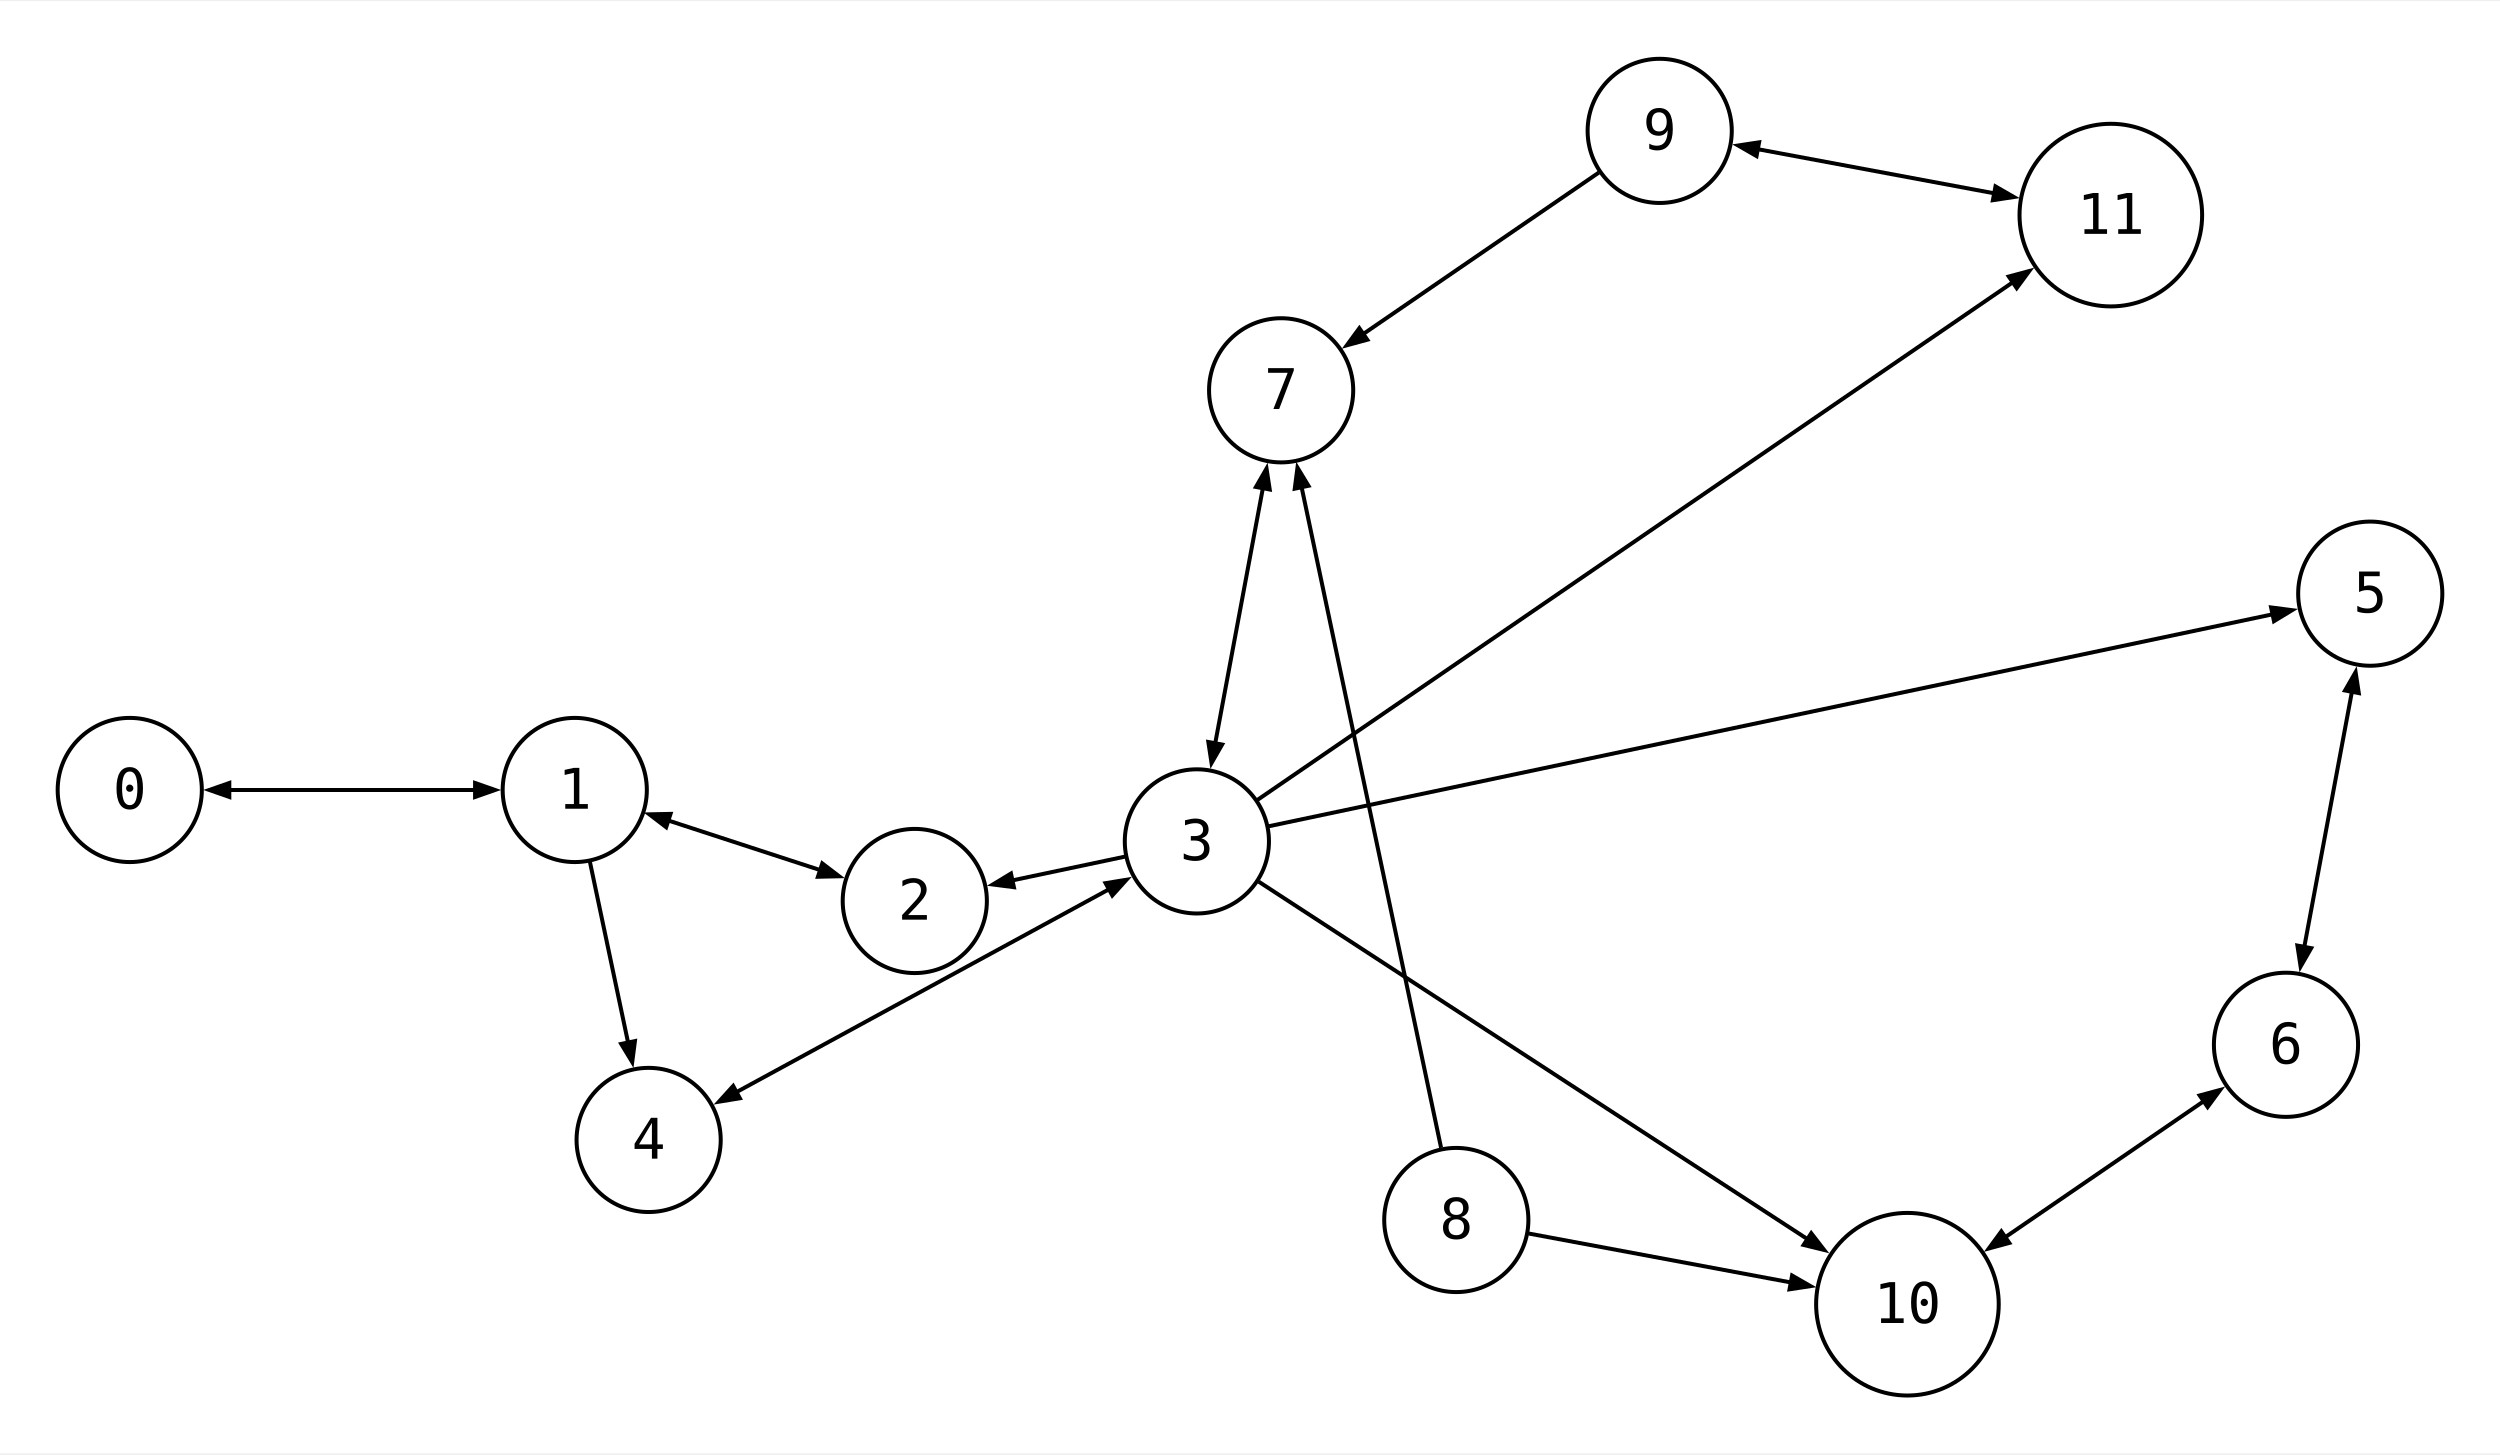
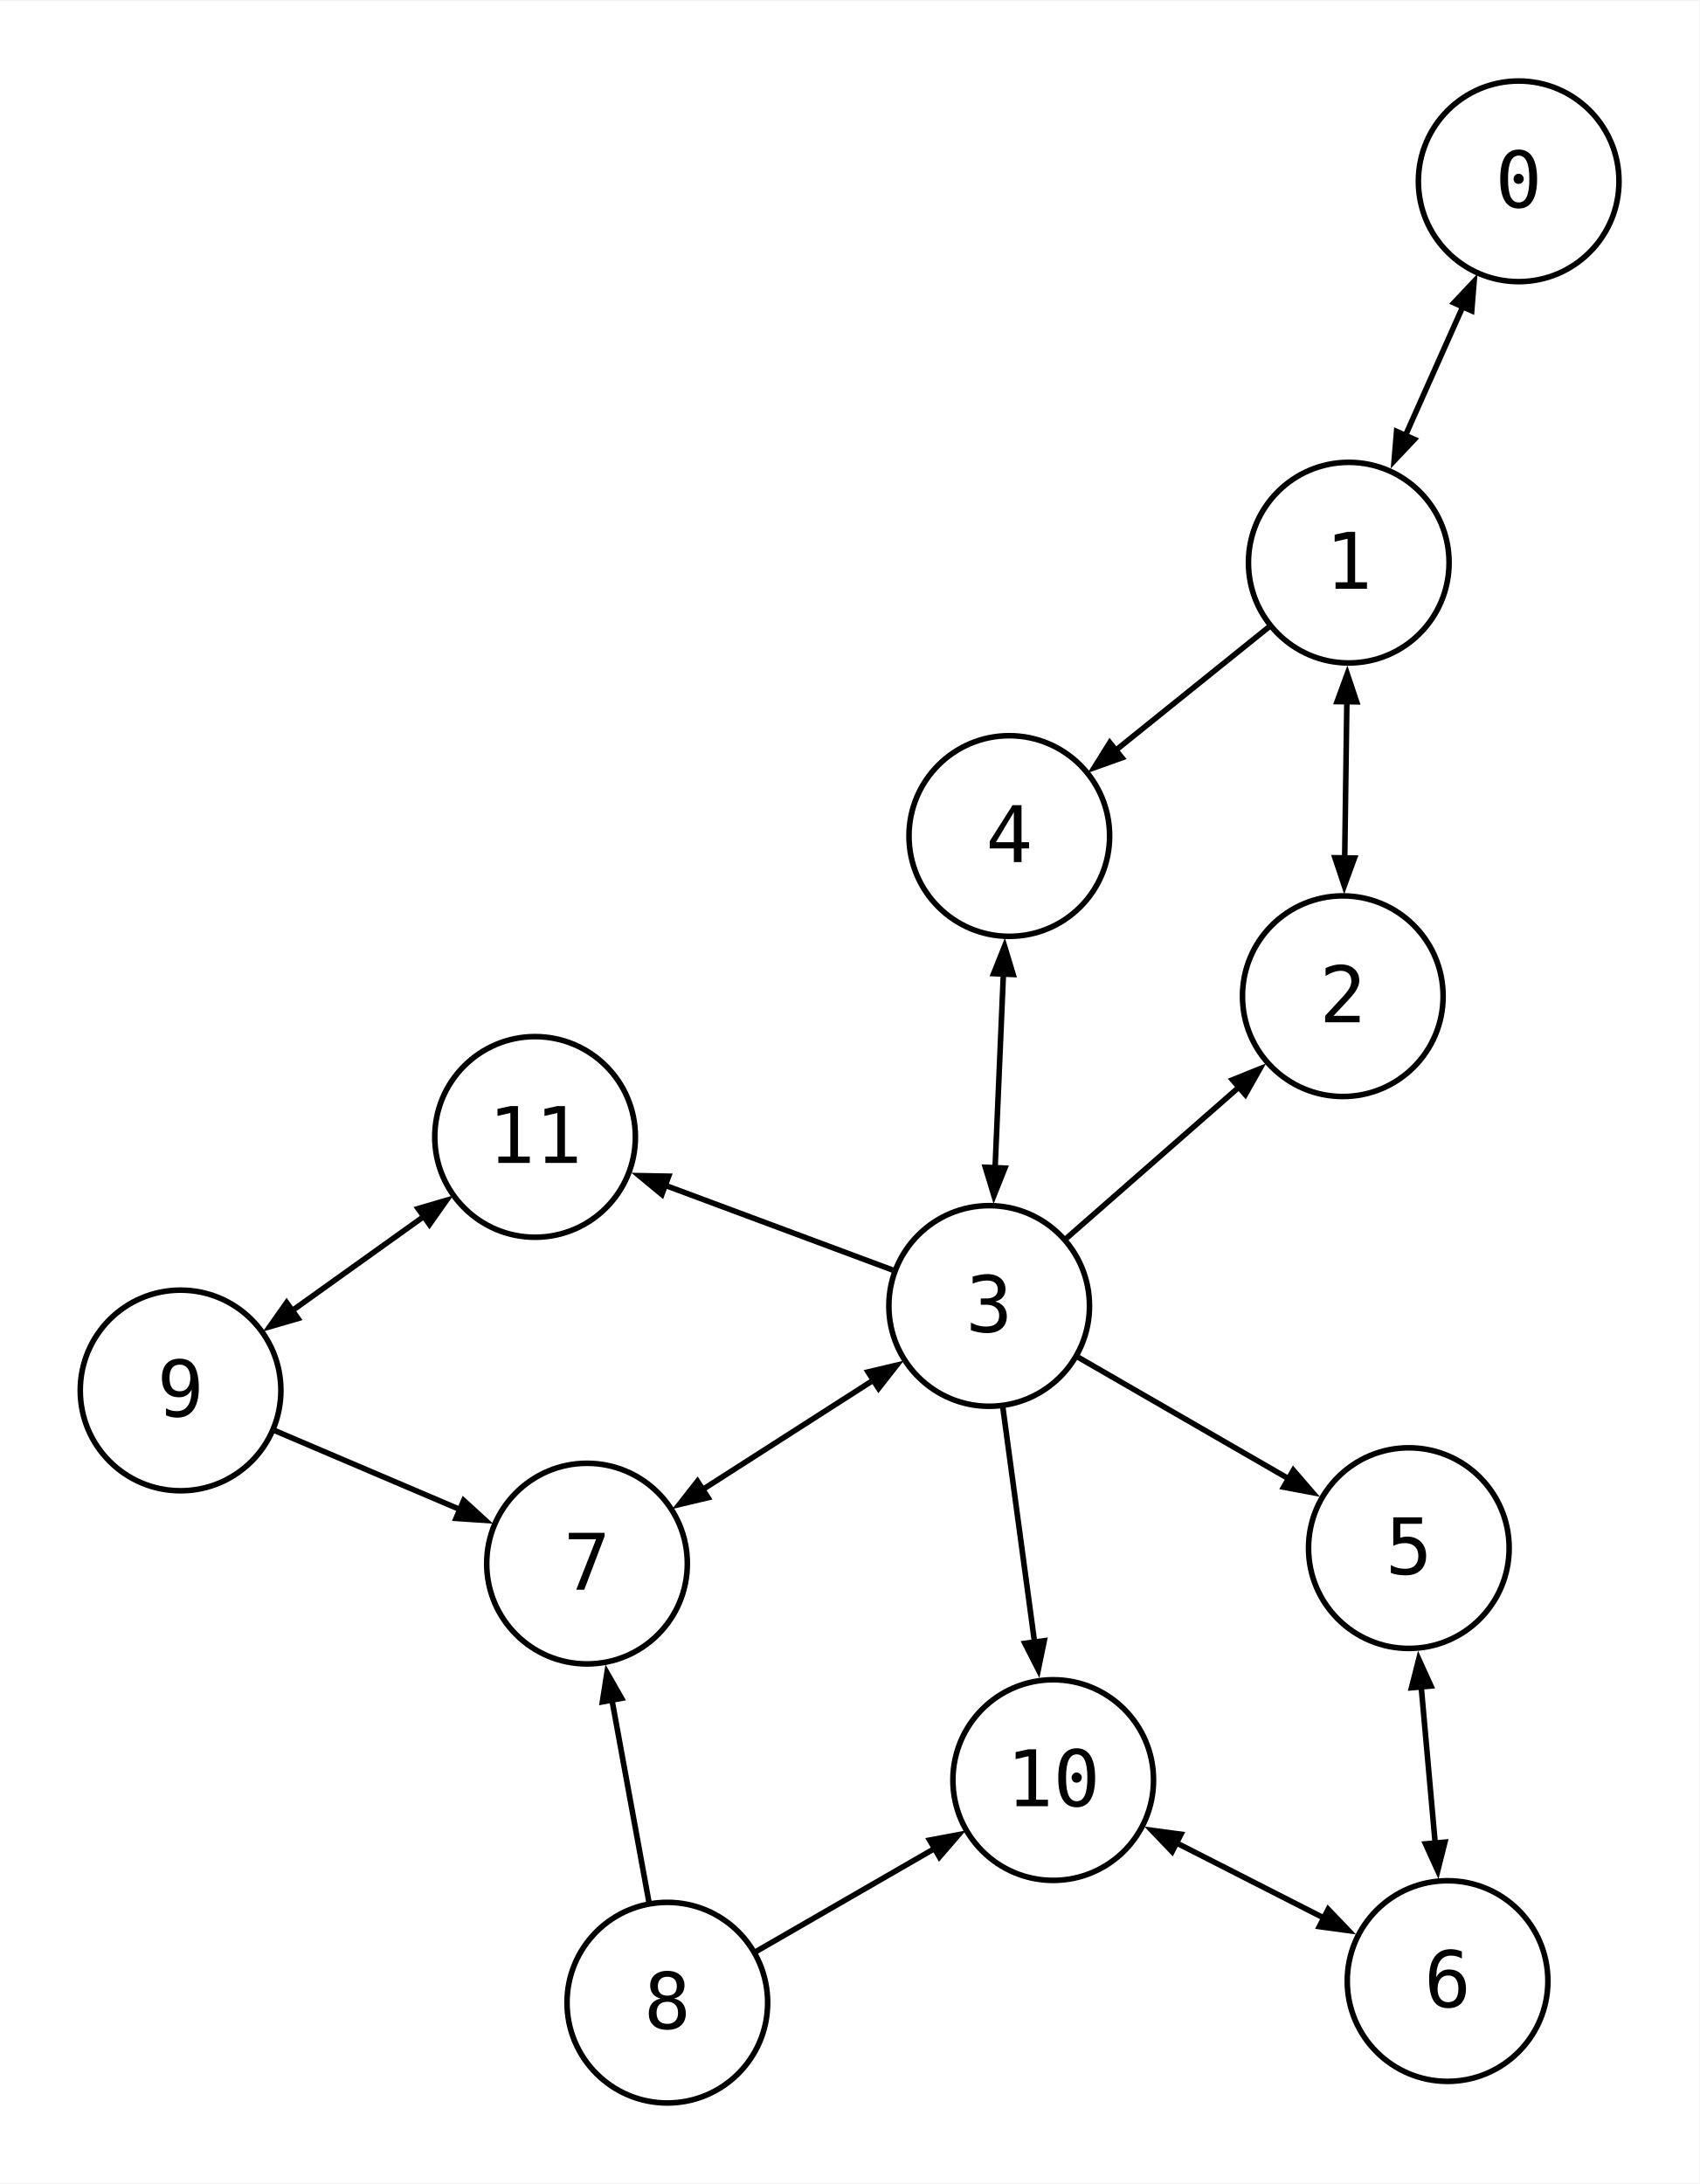
- <svg xmlns="http://www.w3.org/2000/svg" width="624pt" height="363pt" viewBox="0.00 0.00 624.27 362.59">
-   <g id="graph0" class="graph" transform="scale(1 1) rotate(0) translate(14.4 348.19)">
-     <polygon fill="white" stroke="none" points="-14.4,14.4 -14.4,-348.19 609.87,-348.19 609.87,14.4 -14.4,14.4" />
+ <svg xmlns="http://www.w3.org/2000/svg" width="305pt" height="392pt" viewBox="0.00 0.00 304.90 391.60">
+   <g id="graph0" class="graph" transform="scale(1 1) rotate(0) translate(14.4 377.2)">
+     <polygon fill="white" stroke="none" points="-14.4,14.4 -14.4,-377.2 290.5,-377.2 290.5,14.4 -14.4,14.4" />
    <g id="node1" class="node">
-       <ellipse fill="none" stroke="black" cx="18" cy="-151.21" rx="18" ry="18" />
-       <text text-anchor="middle" x="18" y="-146.53" font-family="monospace" font-size="14.00">0</text>
+       <ellipse fill="none" stroke="black" cx="258.1" cy="-344.8" rx="18" ry="18" />
+       <text text-anchor="middle" x="258.1" y="-340.12" font-family="monospace" font-size="14.00">0</text>
    </g>
    <g id="node2" class="node">
-       <ellipse fill="none" stroke="black" cx="129.12" cy="-151.21" rx="18" ry="18" />
-       <text text-anchor="middle" x="129.12" y="-146.53" font-family="monospace" font-size="14.00">1</text>
+       <ellipse fill="none" stroke="black" cx="227.61" cy="-276.38" rx="18" ry="18" />
+       <text text-anchor="middle" x="227.61" y="-271.7" font-family="monospace" font-size="14.00">1</text>
    </g>
    <g id="edge1" class="edge">
-       <path fill="none" stroke="black" d="M42.72,-151.21C61.05,-151.21 85.94,-151.21 104.3,-151.21" />
-       <polygon fill="black" stroke="black" points="42.86,-149.46 37.86,-151.21 42.86,-152.96 42.86,-149.46" />
-       <polygon fill="black" stroke="black" points="104.23,-152.96 109.23,-151.21 104.23,-149.46 104.23,-152.96" />
+       <path fill="none" stroke="black" d="M248.17,-322.53C244.8,-314.95 241.02,-306.47 237.63,-298.87" />
+       <polygon fill="black" stroke="black" points="246.47,-323 250.1,-326.85 249.67,-321.57 246.47,-323" />
+       <polygon fill="black" stroke="black" points="239.38,-298.5 235.75,-294.65 236.19,-299.93 239.38,-298.5" />
    </g>
    <g id="node3" class="node">
-       <ellipse fill="none" stroke="black" cx="214.03" cy="-123.49" rx="18" ry="18" />
-       <text text-anchor="middle" x="214.03" y="-118.82" font-family="monospace" font-size="14.00">2</text>
+       <ellipse fill="none" stroke="black" cx="226.54" cy="-198.59" rx="18" ry="18" />
+       <text text-anchor="middle" x="226.54" y="-193.91" font-family="monospace" font-size="14.00">2</text>
    </g>
    <g id="edge2" class="edge">
-       <path fill="none" stroke="black" d="M152.44,-143.6C164.32,-139.72 178.72,-135.02 190.62,-131.13" />
-       <polygon fill="black" stroke="black" points="151.95,-141.91 147.74,-145.13 153.04,-145.24 151.95,-141.91" />
-       <polygon fill="black" stroke="black" points="190.93,-132.87 195.14,-129.66 189.84,-129.54 190.93,-132.87" />
+       <path fill="none" stroke="black" d="M227.27,-251.56C227.14,-242.5 227,-232.27 226.88,-223.23" />
+       <polygon fill="black" stroke="black" points="225.52,-251.45 227.34,-256.43 229.02,-251.41 225.52,-251.45" />
+       <polygon fill="black" stroke="black" points="228.63,-223.38 226.81,-218.4 225.13,-223.43 228.63,-223.38" />
+     </g>
+     <g id="node4" class="node">
+       <ellipse fill="none" stroke="black" cx="166.7" cy="-227.33" rx="18" ry="18" />
+       <text text-anchor="middle" x="166.7" y="-222.66" font-family="monospace" font-size="14.00">4</text>
+     </g>
+     <g id="edge3" class="edge">
+       <path fill="none" stroke="black" d="M213.48,-265C205.26,-258.38 194.78,-249.94 185.82,-242.73" />
+       <polygon fill="black" stroke="black" points="186.92,-241.37 181.93,-239.59 184.73,-244.09 186.92,-241.37" />
    </g>
    <g id="node5" class="node">
-       <ellipse fill="none" stroke="black" cx="147.57" cy="-63.82" rx="18" ry="18" />
-       <text text-anchor="middle" x="147.57" y="-59.14" font-family="monospace" font-size="14.00">4</text>
-     </g>
-     <g id="edge3" class="edge">
-       <path fill="none" stroke="black" d="M132.85,-133.52C135.61,-120.46 139.4,-102.52 142.44,-88.12" />
-       <polygon fill="black" stroke="black" points="144.15,-88.51 143.47,-83.26 140.72,-87.79 144.15,-88.51" />
-     </g>
-     <g id="node4" class="node">
-       <ellipse fill="none" stroke="black" cx="284.47" cy="-138.37" rx="18" ry="18" />
-       <text text-anchor="middle" x="284.47" y="-133.69" font-family="monospace" font-size="14.00">3</text>
+       <ellipse fill="none" stroke="black" cx="163.09" cy="-143.01" rx="18" ry="18" />
+       <text text-anchor="middle" x="163.09" y="-138.34" font-family="monospace" font-size="14.00">3</text>
    </g>
    <g id="edge6" class="edge">
-       <path fill="none" stroke="black" d="M266.7,-134.61C258.09,-132.79 247.61,-130.58 238.28,-128.61" />
-       <polygon fill="black" stroke="black" points="238.78,-126.93 233.52,-127.61 238.05,-130.35 238.78,-126.93" />
+       <path fill="none" stroke="black" d="M176.86,-155.07C186,-163.08 198.12,-173.69 208.09,-182.43" />
+       <polygon fill="black" stroke="black" points="206.74,-183.58 211.66,-185.56 209.05,-180.94 206.74,-183.58" />
    </g>
    <g id="edge4" class="edge">
-       <path fill="none" stroke="black" d="M262.66,-126.49C237.06,-112.55 194.86,-89.57 169.29,-75.65" />
-       <polygon fill="black" stroke="black" points="261.67,-127.94 266.9,-128.8 263.35,-124.87 261.67,-127.94" />
-       <polygon fill="black" stroke="black" points="170.35,-74.23 165.12,-73.37 168.68,-77.3 170.35,-74.23" />
+       <path fill="none" stroke="black" d="M164.14,-167.56C164.62,-178.65 165.18,-191.72 165.65,-202.8" />
+       <polygon fill="black" stroke="black" points="165.9,-167.74 163.94,-162.82 162.4,-167.89 165.9,-167.74" />
+       <polygon fill="black" stroke="black" points="163.89,-202.64 165.85,-207.56 167.39,-202.49 163.89,-202.64" />
    </g>
    <g id="node6" class="node">
-       <ellipse fill="none" stroke="black" cx="577.47" cy="-200.23" rx="18" ry="18" />
-       <text text-anchor="middle" x="577.47" y="-195.55" font-family="monospace" font-size="14.00">5</text>
+       <ellipse fill="none" stroke="black" cx="90.93" cy="-96.78" rx="18" ry="18" />
+       <text text-anchor="middle" x="90.93" y="-92.1" font-family="monospace" font-size="14.00">7</text>
+     </g>
+     <g id="edge5" class="edge">
+       <path fill="none" stroke="black" d="M142.36,-129.73C132.72,-123.55 121.28,-116.23 111.65,-110.05" />
+       <polygon fill="black" stroke="black" points="141.36,-131.17 146.51,-132.39 143.24,-128.22 141.36,-131.17" />
+       <polygon fill="black" stroke="black" points="112.64,-108.61 107.48,-107.39 110.75,-111.56 112.64,-108.61" />
+     </g>
+     <g id="node7" class="node">
+       <ellipse fill="none" stroke="black" cx="238.39" cy="-99.56" rx="18" ry="18" />
+       <text text-anchor="middle" x="238.39" y="-94.88" font-family="monospace" font-size="14.00">5</text>
    </g>
    <g id="edge7" class="edge">
-       <path fill="none" stroke="black" d="M302.36,-142.14C352.73,-152.78 495.8,-182.98 553.2,-195.1" />
-       <polygon fill="black" stroke="black" points="552.71,-196.79 557.96,-196.11 553.43,-193.36 552.71,-196.79" />
+       <path fill="none" stroke="black" d="M179.06,-133.8C190.14,-127.4 205.02,-118.81 217.11,-111.84" />
+       <polygon fill="black" stroke="black" points="217.67,-113.53 221.13,-109.52 215.92,-110.5 217.67,-113.53" />
    </g>
    <g id="node8" class="node">
-       <ellipse fill="none" stroke="black" cx="305.51" cy="-251.01" rx="18" ry="18" />
-       <text text-anchor="middle" x="305.51" y="-246.34" font-family="monospace" font-size="14.00">7</text>
+       <ellipse fill="none" stroke="black" cx="174.58" cy="-57.94" rx="18" ry="18" />
+       <text text-anchor="middle" x="174.58" y="-53.26" font-family="monospace" font-size="14.00">10</text>
    </g>
-     <g id="edge5" class="edge">
-       <path fill="none" stroke="black" d="M289.02,-162.71C292.56,-181.69 297.46,-207.91 301,-226.84" />
-       <polygon fill="black" stroke="black" points="290.77,-162.55 288.13,-157.95 287.33,-163.19 290.77,-162.55" />
-       <polygon fill="black" stroke="black" points="299.22,-226.88 301.86,-231.47 302.66,-226.24 299.22,-226.88" />
+     <g id="edge8" class="edge">
+       <path fill="none" stroke="black" d="M165.52,-124.97C167.19,-112.65 169.41,-96.16 171.24,-82.62" />
+       <polygon fill="black" stroke="black" points="172.97,-82.94 171.9,-77.75 169.5,-82.47 172.97,-82.94" />
+     </g>
+     <g id="node9" class="node">
+       <ellipse fill="none" stroke="black" cx="81.61" cy="-173.34" rx="18" ry="18" />
+       <text text-anchor="middle" x="81.61" y="-168.67" font-family="monospace" font-size="14.00">11</text>
+     </g>
+     <g id="edge9" class="edge">
+       <path fill="none" stroke="black" d="M145.81,-149.44C133.82,-153.91 117.71,-159.9 104.64,-164.77" />
+       <polygon fill="black" stroke="black" points="104.36,-163.01 100.28,-166.39 105.58,-166.29 104.36,-163.01" />
+     </g>
+     <g id="node10" class="node">
+       <ellipse fill="none" stroke="black" cx="245.34" cy="-21.88" rx="18" ry="18" />
+       <text text-anchor="middle" x="245.34" y="-17.21" font-family="monospace" font-size="14.00">6</text>
+     </g>
+     <g id="edge10" class="edge">
+       <path fill="none" stroke="black" d="M240.6,-74.78C241.41,-65.73 242.33,-55.52 243.13,-46.49" />
+       <polygon fill="black" stroke="black" points="238.87,-74.51 240.17,-79.64 242.36,-74.82 238.87,-74.51" />
+       <polygon fill="black" stroke="black" points="244.86,-46.8 243.57,-41.67 241.38,-46.49 244.86,-46.8" />
+     </g>
+     <g id="edge11" class="edge">
+       <path fill="none" stroke="black" d="M223.32,-33.1C214.81,-37.44 205.08,-42.4 196.57,-46.73" />
+       <polygon fill="black" stroke="black" points="223.92,-34.76 227.58,-30.93 222.33,-31.64 223.92,-34.76" />
+       <polygon fill="black" stroke="black" points="195.91,-45.1 192.25,-48.93 197.5,-48.22 195.91,-45.1" />
    </g>
    <g id="node11" class="node">
-       <ellipse fill="none" stroke="black" cx="461.9" cy="-22.8" rx="22.8" ry="22.8" />
-       <text text-anchor="middle" x="461.9" y="-18.12" font-family="monospace" font-size="14.00">10</text>
+       <ellipse fill="none" stroke="black" cx="105.34" cy="-18" rx="18" ry="18" />
+       <text text-anchor="middle" x="105.34" y="-13.32" font-family="monospace" font-size="14.00">8</text>
    </g>
-     <g id="edge8" class="edge">
-       <path fill="none" stroke="black" d="M299.91,-128.31C330.69,-108.26 399.92,-63.17 437.13,-38.93" />
-       <polygon fill="black" stroke="black" points="437.88,-40.53 441.12,-36.34 435.97,-37.6 437.88,-40.53" />
+     <g id="edge12" class="edge">
+       <path fill="none" stroke="black" d="M102.07,-35.88C100.09,-46.68 97.55,-60.59 95.39,-72.39" />
+       <polygon fill="black" stroke="black" points="93.69,-71.98 94.51,-77.21 97.13,-72.61 93.69,-71.98" />
+     </g>
+     <g id="edge13" class="edge">
+       <path fill="none" stroke="black" d="M121.05,-27.06C130.61,-32.58 142.95,-39.69 153.37,-45.7" />
+       <polygon fill="black" stroke="black" points="152.41,-47.17 157.62,-48.15 154.16,-44.14 152.41,-47.17" />
    </g>
    <g id="node12" class="node">
-       <ellipse fill="none" stroke="black" cx="512.69" cy="-294.76" rx="22.8" ry="22.8" />
-       <text text-anchor="middle" x="512.69" y="-290.08" font-family="monospace" font-size="14.00">11</text>
-     </g>
-     <g id="edge9" class="edge">
-       <path fill="none" stroke="black" d="M299.45,-148.63C338.02,-175.06 441.08,-245.68 488.36,-278.09" />
-       <polygon fill="black" stroke="black" points="487.21,-279.42 492.33,-280.8 489.19,-276.53 487.21,-279.42" />
-     </g>
-     <g id="node7" class="node">
-       <ellipse fill="none" stroke="black" cx="556.43" cy="-87.58" rx="18" ry="18" />
-       <text text-anchor="middle" x="556.43" y="-82.9" font-family="monospace" font-size="14.00">6</text>
-     </g>
-     <g id="edge10" class="edge">
-       <path fill="none" stroke="black" d="M572.92,-175.88C569.38,-156.91 564.48,-130.69 560.95,-111.75" />
-       <polygon fill="black" stroke="black" points="571.17,-176.05 573.81,-180.64 574.61,-175.4 571.17,-176.05" />
-       <polygon fill="black" stroke="black" points="562.72,-111.71 560.08,-107.12 559.28,-112.36 562.72,-111.71" />
-     </g>
-     <g id="edge11" class="edge">
-       <path fill="none" stroke="black" d="M535.97,-73.55C521.3,-63.5 501.47,-49.91 486.03,-39.33" />
-       <polygon fill="black" stroke="black" points="534.88,-74.93 540,-76.31 536.86,-72.04 534.88,-74.93" />
-       <polygon fill="black" stroke="black" points="487.33,-38.1 482.22,-36.72 485.35,-40.99 487.33,-38.1" />
-     </g>
-     <g id="node9" class="node">
-       <ellipse fill="none" stroke="black" cx="349.25" cy="-43.83" rx="18" ry="18" />
-       <text text-anchor="middle" x="349.25" y="-39.16" font-family="monospace" font-size="14.00">8</text>
-     </g>
-     <g id="edge12" class="edge">
-       <path fill="none" stroke="black" d="M345.45,-61.86C337.58,-99.14 319.5,-184.77 310.62,-226.82" />
-       <polygon fill="black" stroke="black" points="308.91,-226.45 309.59,-231.7 312.33,-227.17 308.91,-226.45" />
-     </g>
-     <g id="edge13" class="edge">
-       <path fill="none" stroke="black" d="M367.35,-40.45C385.05,-37.15 412.28,-32.06 432.98,-28.2" />
-       <polygon fill="black" stroke="black" points="433.1,-29.96 437.69,-27.32 432.46,-26.52 433.1,-29.96" />
-     </g>
-     <g id="node10" class="node">
-       <ellipse fill="none" stroke="black" cx="400.04" cy="-315.79" rx="18" ry="18" />
-       <text text-anchor="middle" x="400.04" y="-311.12" font-family="monospace" font-size="14.00">9</text>
+       <ellipse fill="none" stroke="black" cx="18" cy="-127.85" rx="18" ry="18" />
+       <text text-anchor="middle" x="18" y="-123.17" font-family="monospace" font-size="14.00">9</text>
    </g>
    <g id="edge15" class="edge">
-       <path fill="none" stroke="black" d="M384.85,-305.39C368.87,-294.43 343.61,-277.12 325.9,-264.99" />
-       <polygon fill="black" stroke="black" points="327.02,-263.64 321.91,-262.25 325.04,-266.52 327.02,-263.64" />
+       <path fill="none" stroke="black" d="M34.91,-120.64C44.85,-116.41 57.55,-111 68.34,-106.4" />
+       <polygon fill="black" stroke="black" points="68.8,-108.11 72.71,-104.54 67.43,-104.89 68.8,-108.11" />
    </g>
    <g id="edge14" class="edge">
-       <path fill="none" stroke="black" d="M424.43,-311.24C441.91,-307.98 465.54,-303.56 483.94,-300.13" />
-       <polygon fill="black" stroke="black" points="424.22,-309.5 419.63,-312.14 424.86,-312.94 424.22,-309.5" />
-       <polygon fill="black" stroke="black" points="483.89,-301.92 488.48,-299.28 483.24,-298.48 483.89,-301.92" />
+       <path fill="none" stroke="black" d="M37.79,-142C45.45,-147.48 54.19,-153.73 61.84,-159.2" />
+       <polygon fill="black" stroke="black" points="39.07,-140.76 33.98,-139.28 37.03,-143.61 39.07,-140.76" />
+       <polygon fill="black" stroke="black" points="60.62,-160.48 65.71,-161.97 62.66,-157.63 60.62,-160.48" />
    </g>
  </g>
</svg>
